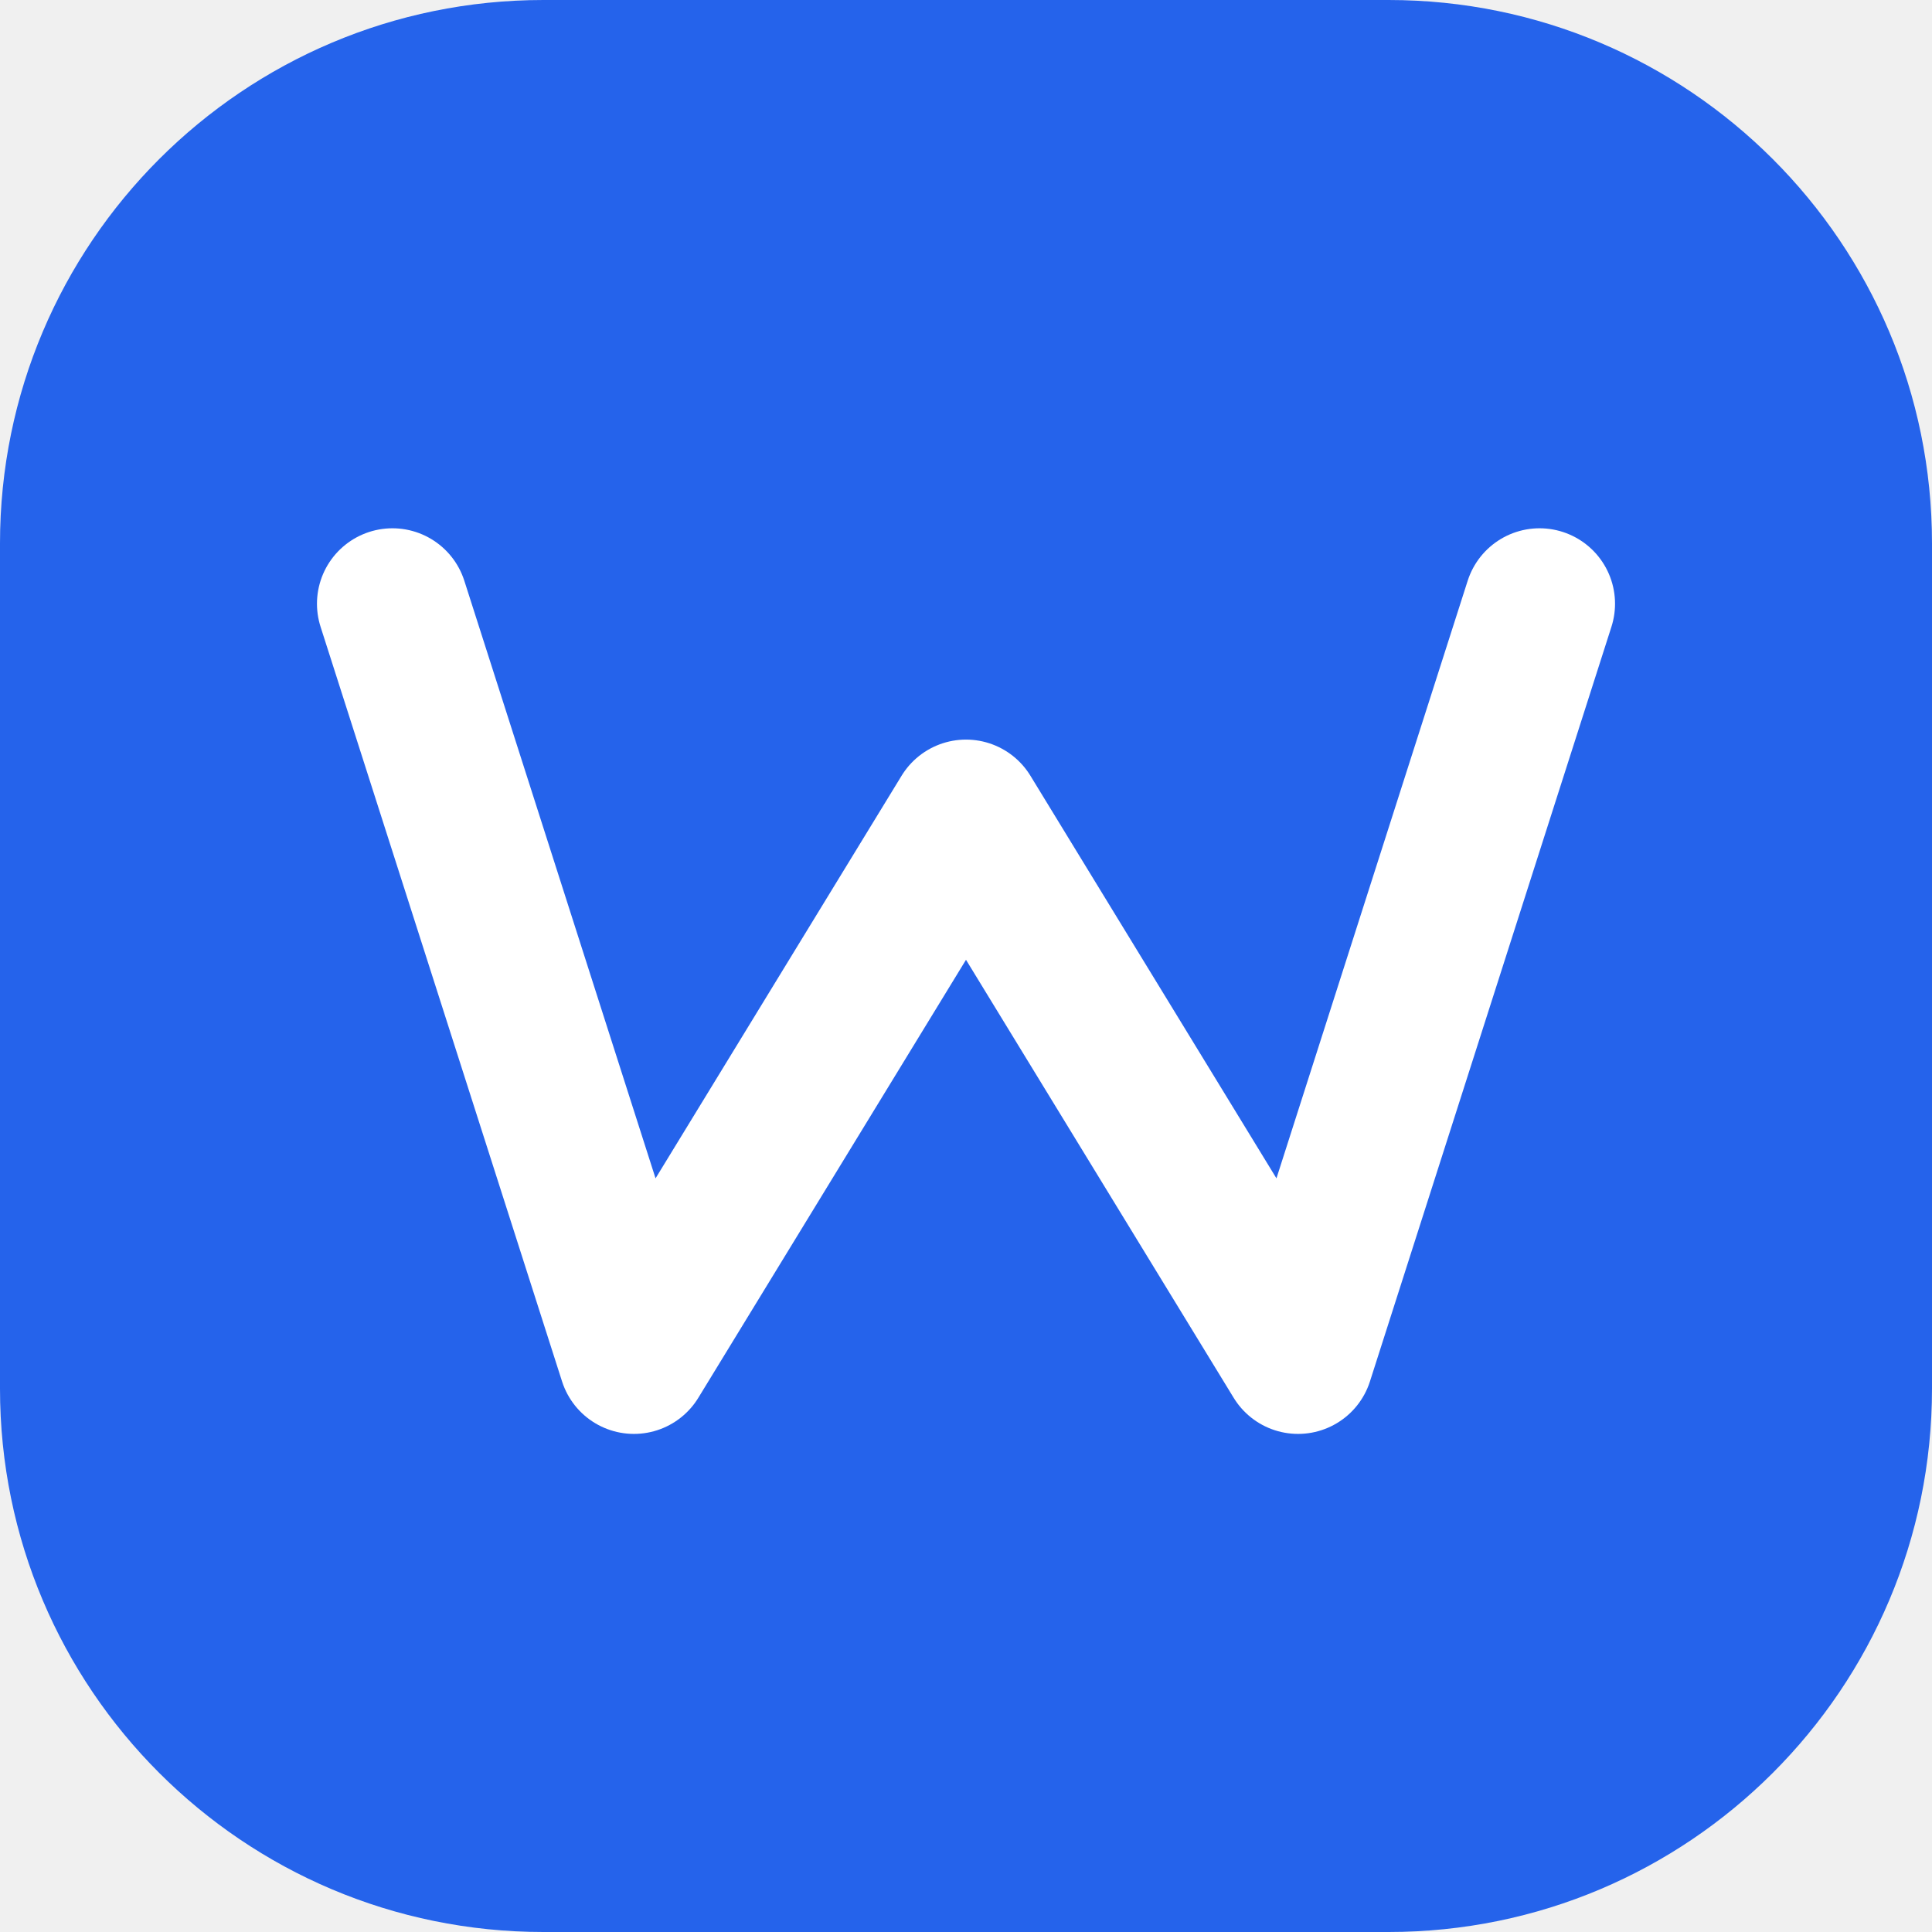
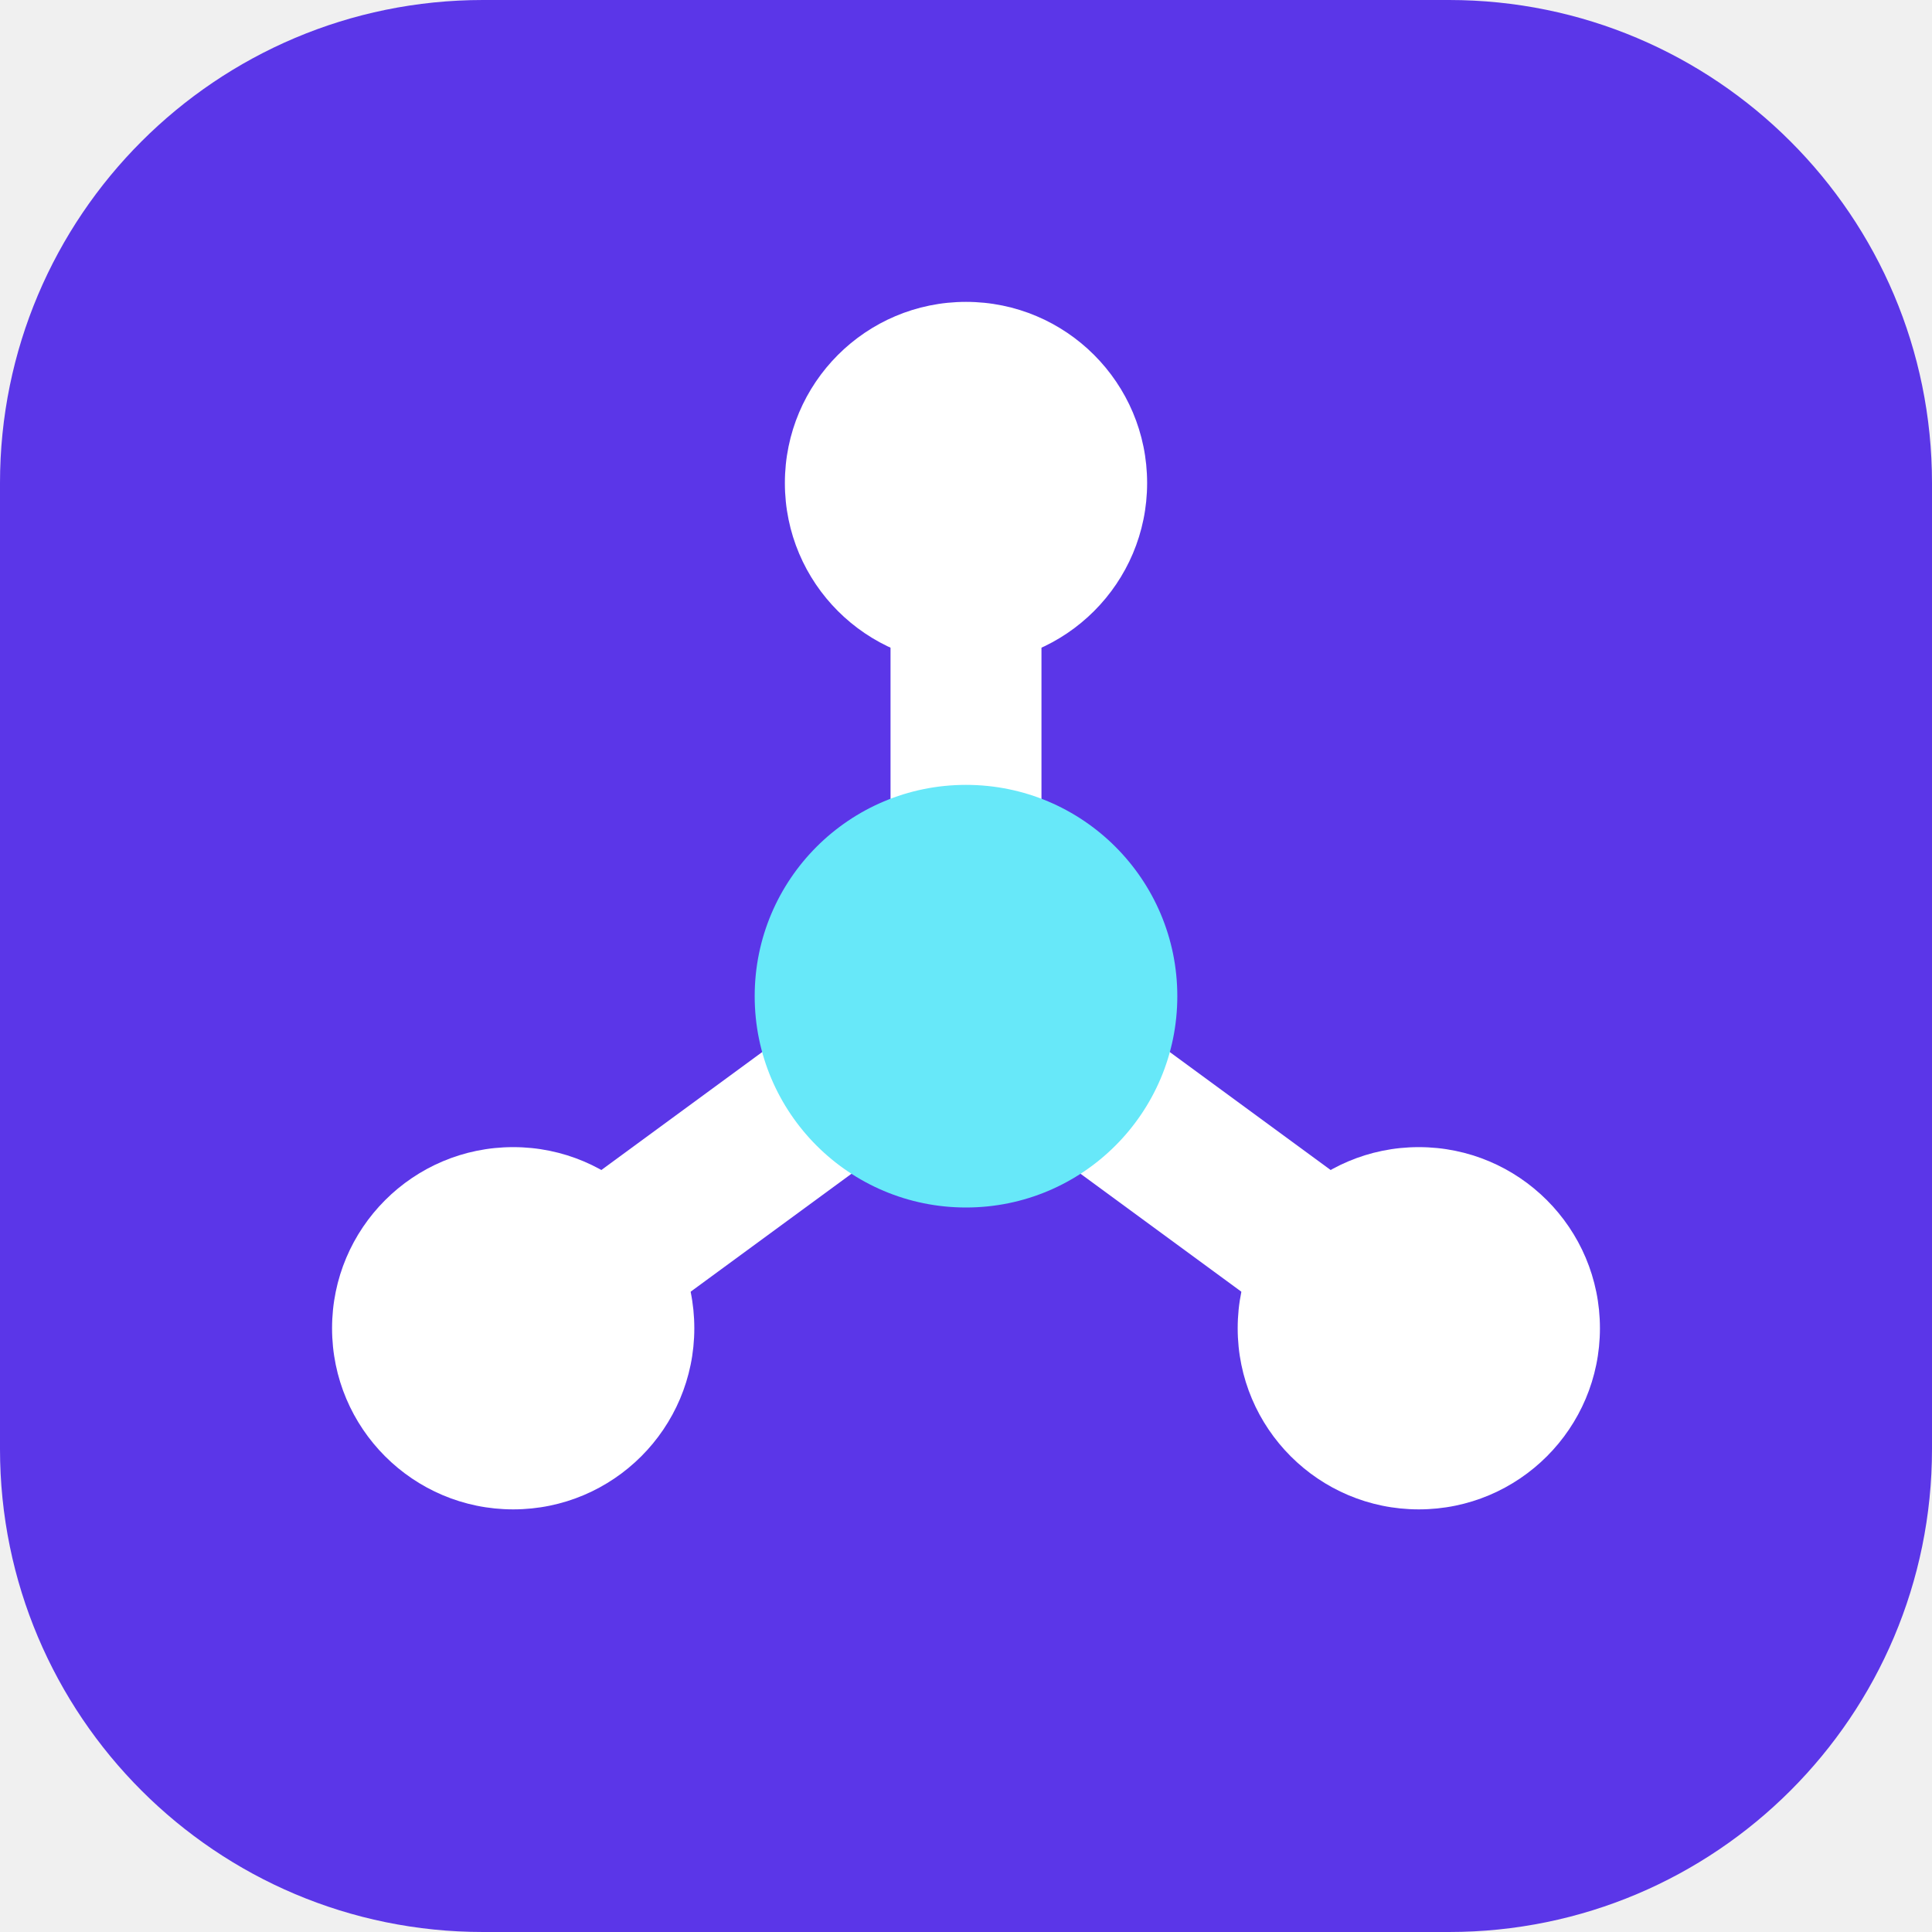
<svg xmlns="http://www.w3.org/2000/svg" viewBox="0 0 64 64">
-   <rect width="64" height="64" rx="18" fill="#2563eb" />
-   <path d="m13 20 8 25 11-18 11 18 8-25" fill="none" stroke="#fff" stroke-width="5" stroke-linecap="round" stroke-linejoin="round" />
+   <rect width="64" height="64" rx="16" fill="#5b36e8" />
+   <path d="M32 16v17L17 44m15-11 15 11" fill="none" stroke="#fff" stroke-width="5" stroke-linecap="round" stroke-linejoin="round" />
+   <g fill="#fff">
+     <circle cx="32" cy="16" r="6" />
+     <circle cx="17" cy="44" r="6" />
+     <circle cx="47" cy="44" r="6" />
+   </g>
+   <circle cx="32" cy="33" r="7" fill="#67e8f9" />
</svg>
